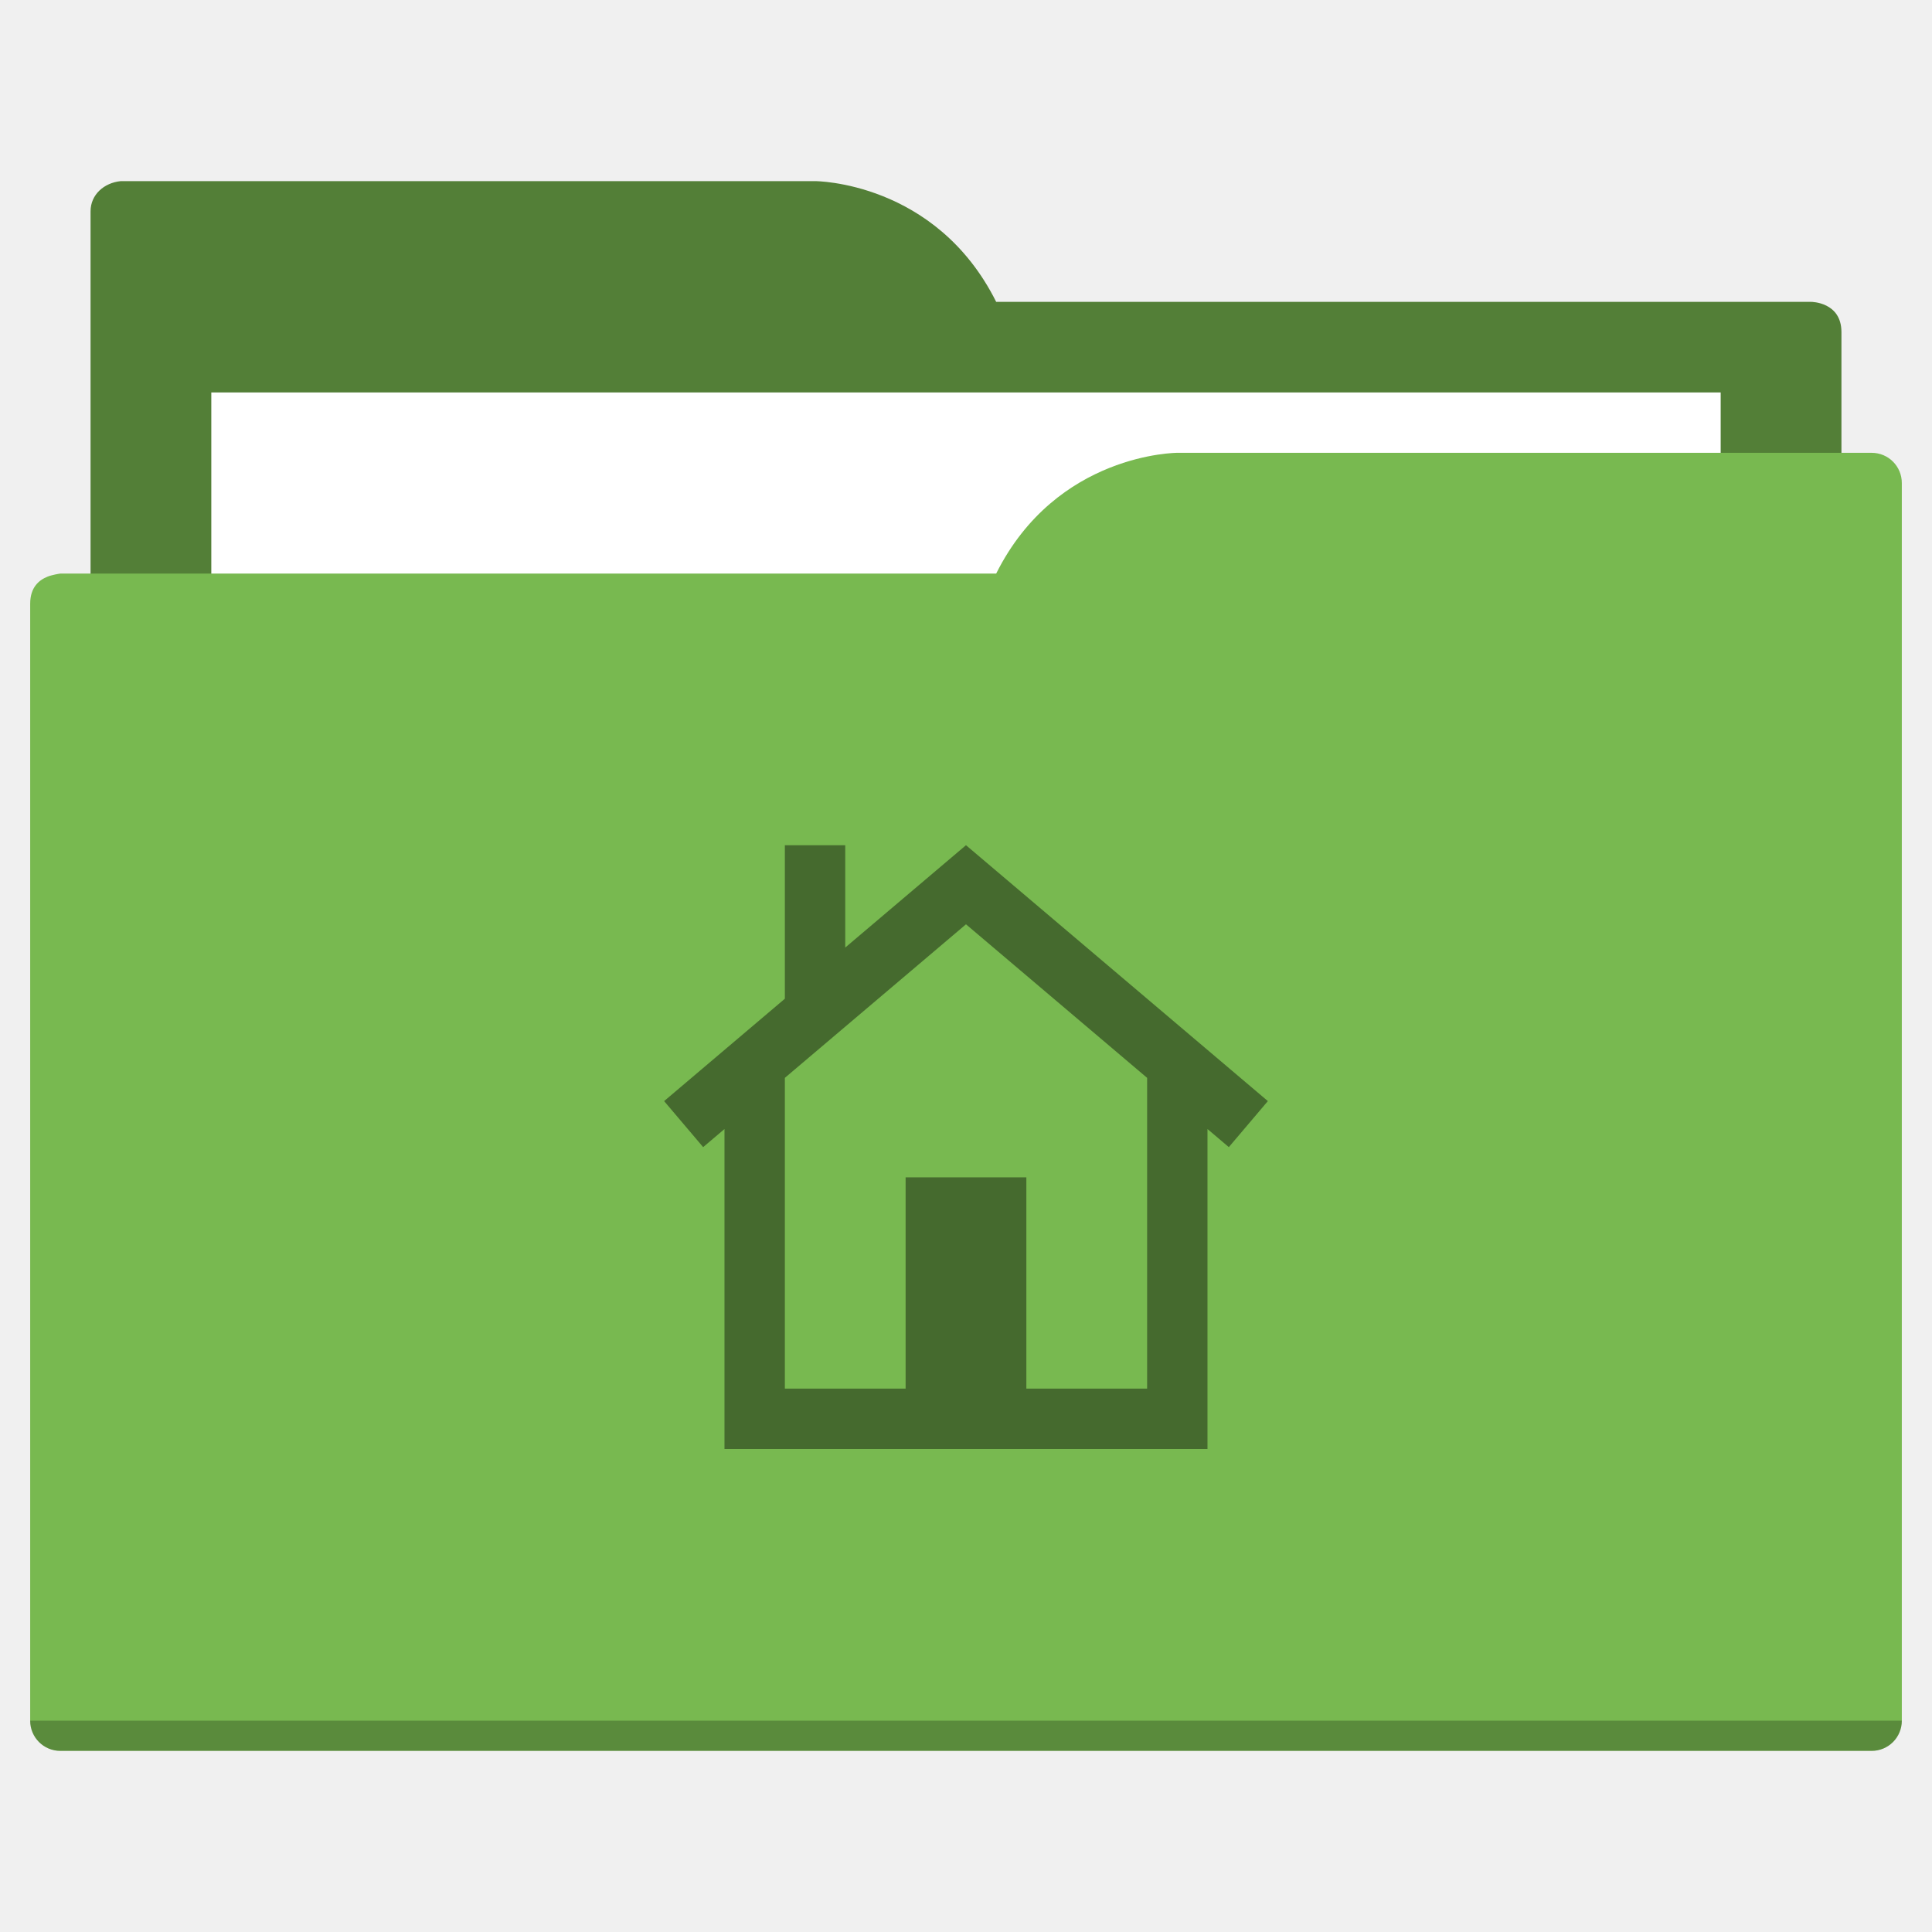
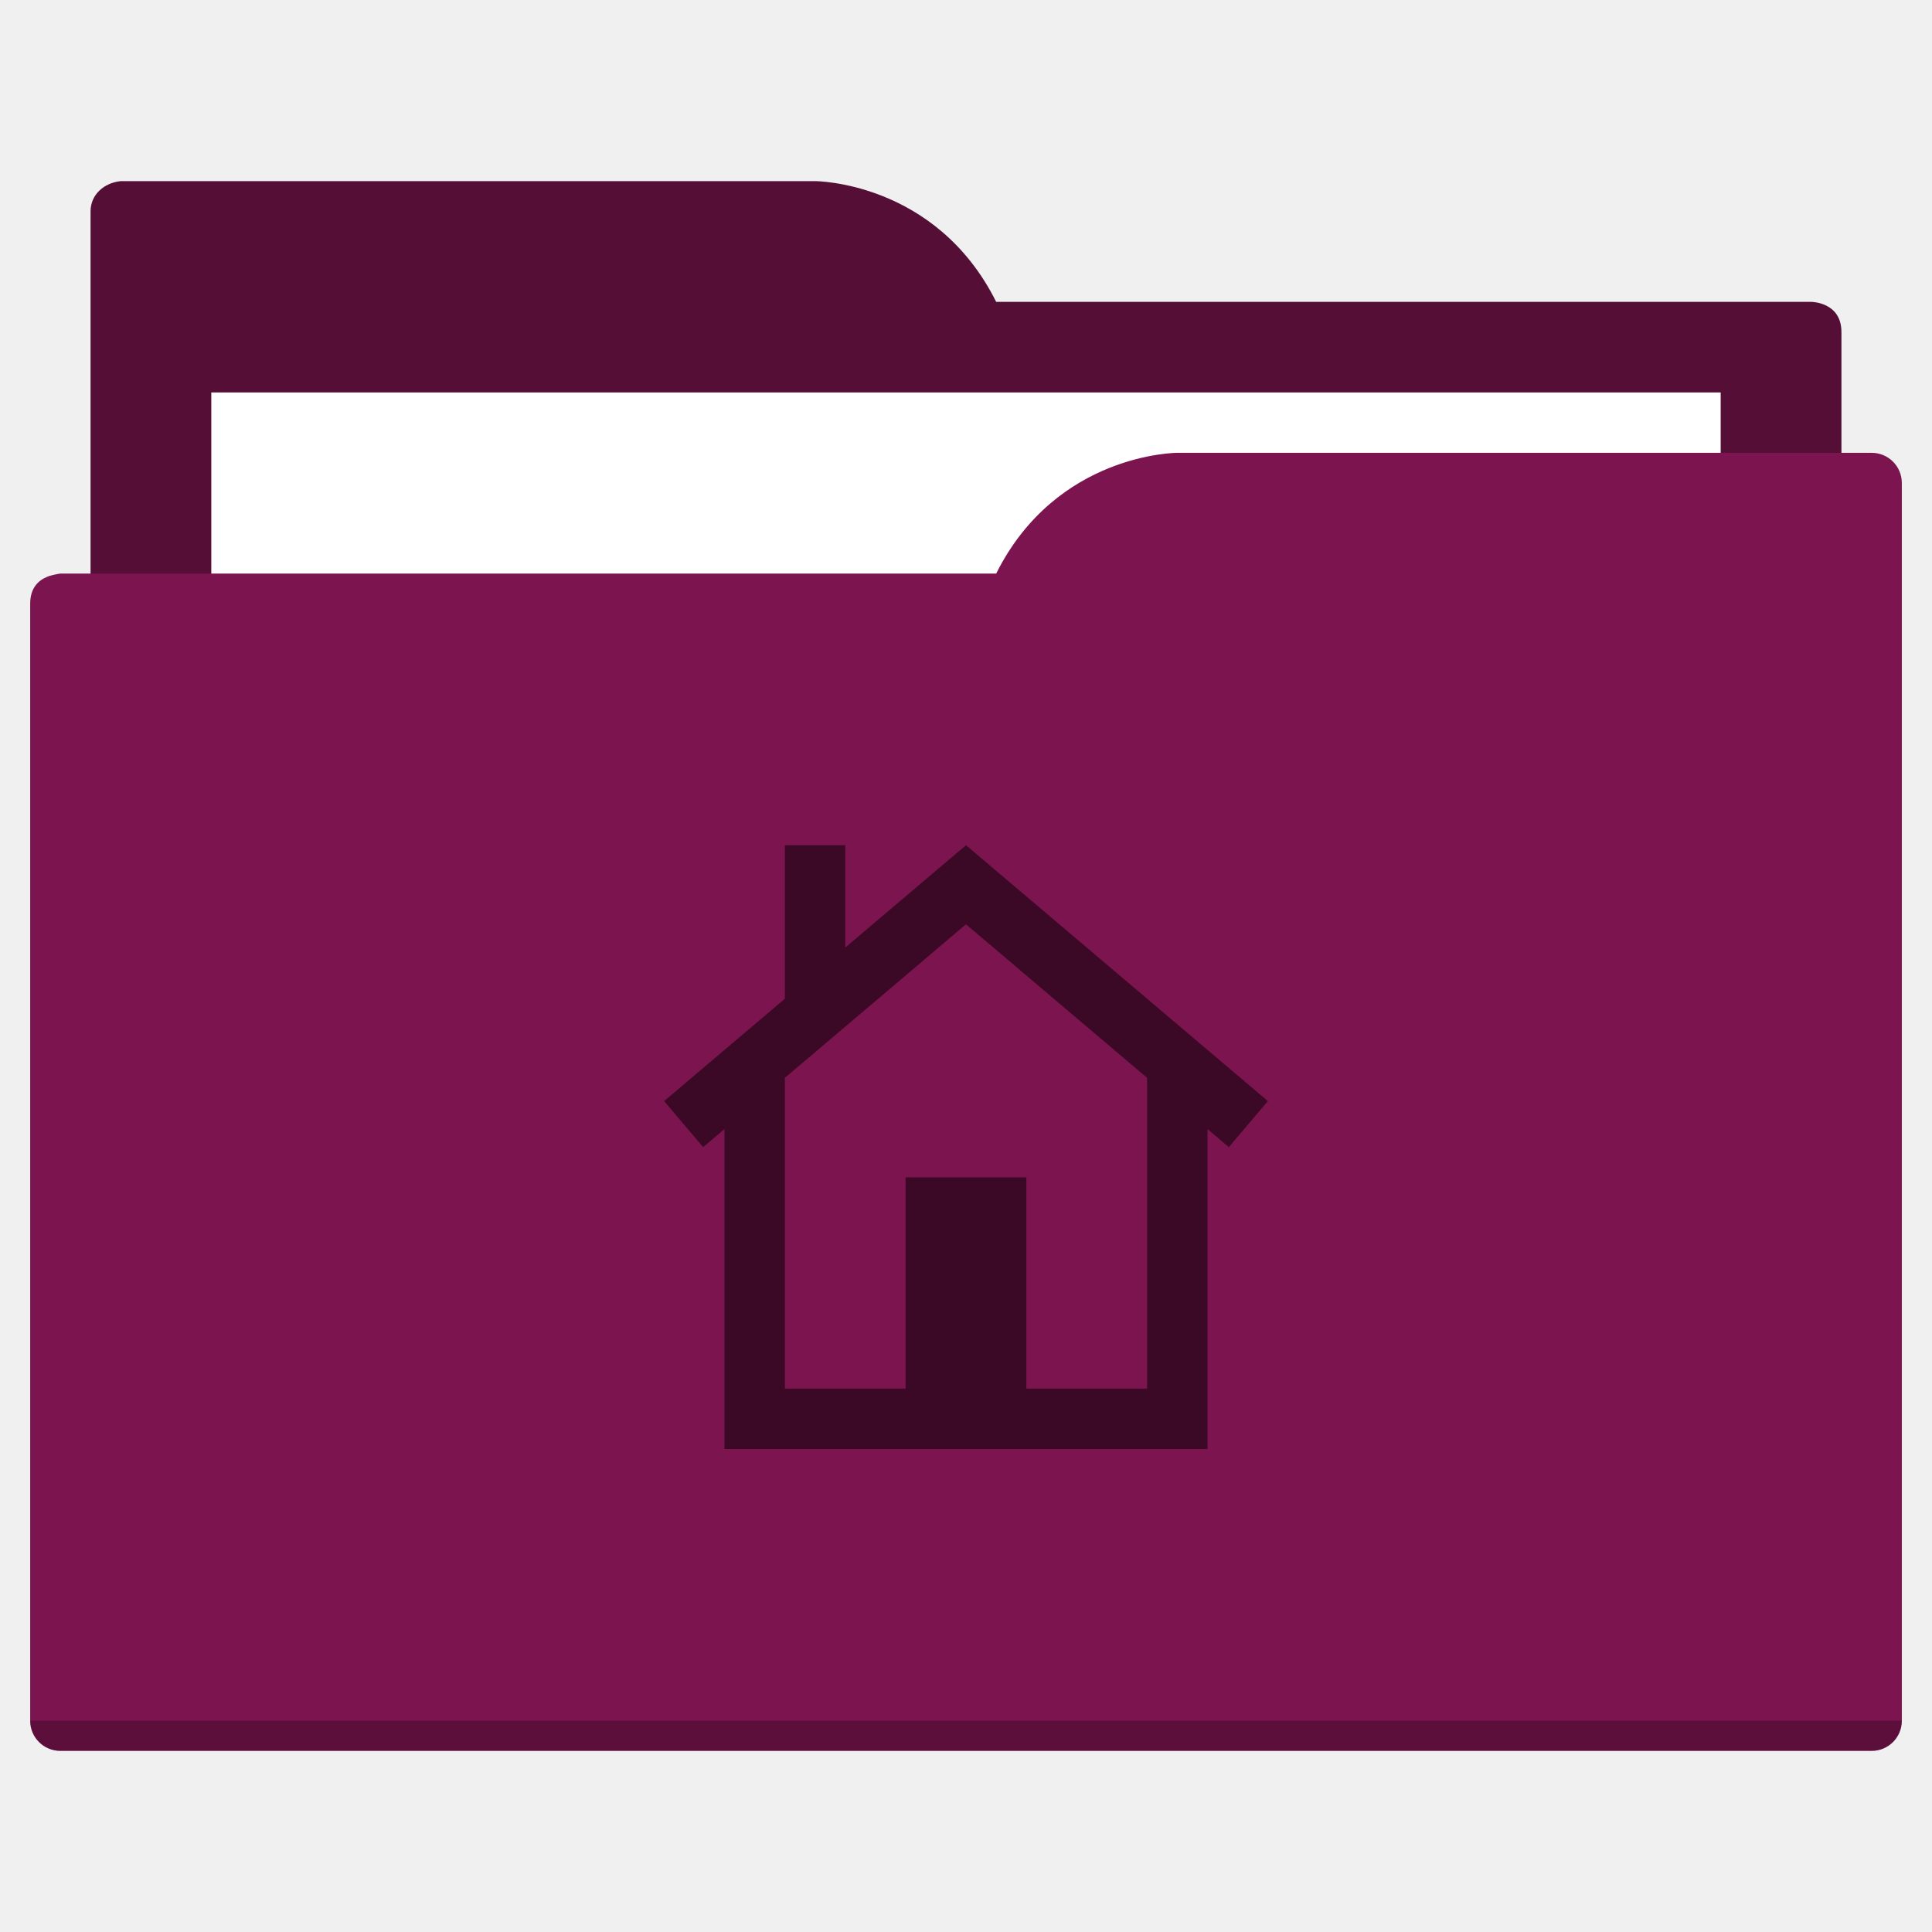
<svg xmlns="http://www.w3.org/2000/svg" width="64" height="64" id="svg5453" version="1.1" viewBox="0 0 64 64">
  <defs id="defs5455" />
  <g id="layer1" transform="translate(-384.5714,-483.798)">
-     <path style="fill:#537f37;fill-opacity:1;fill-rule:evenodd;stroke:none;stroke-width:1px;stroke-linecap:butt;stroke-linejoin:miter;stroke-opacity:1" d="M 4 6 C 3.449 6.055 3 6.446 3 7 L 3 9 L 3 49 L 61 49 L 61 14 L 61 13 L 61 11 C 61 10 60 10 60 10 L 58 10 L 37 10 L 33 10 C 31 6 27 6 27 6 L 5 6 L 4 6 z " transform="translate(384.5714,483.798)" id="folderTab-3" />
+     <path style="fill:#550e36;fill-opacity:1;fill-rule:evenodd;stroke:none;stroke-width:1px;stroke-linecap:butt;stroke-linejoin:miter;stroke-opacity:1" d="M 4 6 C 3.449 6.055 3 6.446 3 7 L 3 9 L 3 49 L 61 49 L 61 14 L 61 13 L 61 11 C 61 10 60 10 60 10 L 58 10 L 37 10 L 33 10 C 31 6 27 6 27 6 L 5 6 L 4 6 z " transform="translate(384.5714,483.798)" id="folderTab-3" />
    <path style="color:#000000;text-decoration:none;text-decoration-line:none;text-decoration-style:solid;text-decoration-color:#000000;white-space:normal;clip-rule:nonzero;display:inline;overflow:visible;visibility:visible;opacity:1;isolation:auto;mix-blend-mode:normal;color-interpolation:sRGB;color-interpolation-filters:linearRGB;solid-color:#000000;solid-opacity:1;fill:#ffffff;fill-opacity:1;fill-rule:nonzero;stroke:none;stroke-width:1;stroke-linecap:butt;stroke-linejoin:miter;stroke-miterlimit:4;stroke-dasharray:none;stroke-dashoffset:0;stroke-opacity:1;color-rendering:auto;image-rendering:auto;shape-rendering:auto;text-rendering:auto;enable-background:accumulate" d="m 391.571,496.798 50,0 0,32 -50,0 z" id="folderPaper-6" />
-     <path style="fill:#78b950;fill-opacity:1;fill-rule:evenodd;stroke:none;stroke-width:1px;stroke-linecap:butt;stroke-linejoin:miter;stroke-opacity:1" d="M 39 15 C 39 15 35 15 33 19 L 29 19 L 4 19 L 2 19 C 2 19 1.868 19.017 1.711 19.059 C 1.665 19.073 1.619 19.081 1.576 19.102 C 1.302 19.211 1 19.445 1 20 L 1 22 L 1 23 L 1 57 C 1 57.554 1.446 58 2 58 L 62 58 C 62.554 58 63 57.554 63 57 L 63 18 L 63 16 C 63 15.446 62.554 15 62 15 L 61 15 L 39 15 z " transform="translate(384.5714,483.798)" id="folderFront-2" />
+     <path style="fill:#7c144f;fill-opacity:1;fill-rule:evenodd;stroke:none;stroke-width:1px;stroke-linecap:butt;stroke-linejoin:miter;stroke-opacity:1" d="M 39 15 C 39 15 35 15 33 19 L 29 19 L 4 19 L 2 19 C 2 19 1.868 19.017 1.711 19.059 C 1.665 19.073 1.619 19.081 1.576 19.102 C 1.302 19.211 1 19.445 1 20 L 1 22 L 1 23 L 1 57 C 1 57.554 1.446 58 2 58 L 62 58 C 62.554 58 63 57.554 63 57 L 63 18 L 63 16 C 63 15.446 62.554 15 62 15 L 61 15 L 39 15 z " transform="translate(384.5714,483.798)" id="folderFront-2" />
    <path style="opacity:0.25;fill:#000000;fill-opacity:1;stroke:none" d="m 385.571,540.798 c 0,0.554 0.446,1 1,1 l 60,0 c 0.554,0 1,-0.446 1,-1 z" id="folderShadow-9" />
-     <path style="color:#000000;text-decoration:none;text-decoration-line:none;text-decoration-style:solid;text-decoration-color:#000000;white-space:normal;clip-rule:nonzero;display:inline;overflow:visible;visibility:visible;opacity:1;isolation:auto;mix-blend-mode:normal;color-interpolation:sRGB;color-interpolation-filters:linearRGB;solid-color:#000000;solid-opacity:1;fill:#456a2e;fill-opacity:1;fill-rule:nonzero;stroke:none;stroke-width:1;stroke-linecap:butt;stroke-linejoin:miter;stroke-miterlimit:4;stroke-dasharray:none;stroke-dashoffset:0;stroke-opacity:1;color-rendering:auto;image-rendering:auto;shape-rendering:auto;text-rendering:auto;enable-background:accumulate" d="m 416.573,511.798 9.998,8.475 -1.293,1.525 -8.707,-7.381 -8.707,7.381 -1.293,-1.525 4,-3.391 0,-5.084 2,0 0,3.389 3.998,-3.389 0.002,0 0.002,0 z m 7.998,7 0,11 0,2 -6,0 -4,0 -6,0 0,-2 0,-11 2,0 0,11 4,0 0,-7 4,0 0,7 4,0 0,-11 z" id="folderGlyph" />
-     <rect style="color:#000000;clip-rule:nonzero;display:inline;overflow:visible;visibility:visible;opacity:1;isolation:auto;mix-blend-mode:normal;color-interpolation:sRGB;color-interpolation-filters:linearRGB;solid-color:#000000;solid-opacity:1;fill:#537f37;fill-opacity:1;fill-rule:nonzero;stroke:none;stroke-width:1;stroke-linecap:butt;stroke-linejoin:miter;stroke-miterlimit:4;stroke-dasharray:none;stroke-dashoffset:0;stroke-opacity:1;color-rendering:auto;image-rendering:auto;shape-rendering:auto;text-rendering:auto;enable-background:accumulate" id="rect4157" width="5" height="5" x="377.571" y="483.798" />
-     <rect style="color:#000000;clip-rule:nonzero;display:inline;overflow:visible;visibility:visible;opacity:1;isolation:auto;mix-blend-mode:normal;color-interpolation:sRGB;color-interpolation-filters:linearRGB;solid-color:#000000;solid-opacity:1;fill:#78b950;fill-opacity:1;fill-rule:nonzero;stroke:none;stroke-width:1;stroke-linecap:butt;stroke-linejoin:miter;stroke-miterlimit:4;stroke-dasharray:none;stroke-dashoffset:0;stroke-opacity:1;color-rendering:auto;image-rendering:auto;shape-rendering:auto;text-rendering:auto;enable-background:accumulate" id="rect4157-5" width="5" height="5" x="377.571" y="491.798" />
-     <rect style="color:#000000;clip-rule:nonzero;display:inline;overflow:visible;visibility:visible;opacity:1;isolation:auto;mix-blend-mode:normal;color-interpolation:sRGB;color-interpolation-filters:linearRGB;solid-color:#000000;solid-opacity:1;fill:#456a2e;fill-opacity:1;fill-rule:nonzero;stroke:none;stroke-width:1;stroke-linecap:butt;stroke-linejoin:miter;stroke-miterlimit:4;stroke-dasharray:none;stroke-dashoffset:0;stroke-opacity:1;color-rendering:auto;image-rendering:auto;shape-rendering:auto;text-rendering:auto;enable-background:accumulate" id="rect4157-8" width="5" height="5" x="377.571" y="499.798" />
+     <path style="color:#000000;text-decoration:none;text-decoration-line:none;text-decoration-style:solid;text-decoration-color:#000000;white-space:normal;clip-rule:nonzero;display:inline;overflow:visible;visibility:visible;opacity:1;isolation:auto;mix-blend-mode:normal;color-interpolation:sRGB;color-interpolation-filters:linearRGB;solid-color:#000000;solid-opacity:1;fill:#3b0925;fill-opacity:1;fill-rule:nonzero;stroke:none;stroke-width:1;stroke-linecap:butt;stroke-linejoin:miter;stroke-miterlimit:4;stroke-dasharray:none;stroke-dashoffset:0;stroke-opacity:1;color-rendering:auto;image-rendering:auto;shape-rendering:auto;text-rendering:auto;enable-background:accumulate" d="m 416.573,511.798 9.998,8.475 -1.293,1.525 -8.707,-7.381 -8.707,7.381 -1.293,-1.525 4,-3.391 0,-5.084 2,0 0,3.389 3.998,-3.389 0.002,0 0.002,0 z m 7.998,7 0,11 0,2 -6,0 -4,0 -6,0 0,-2 0,-11 2,0 0,11 4,0 0,-7 4,0 0,7 4,0 0,-11 z" id="folderGlyph" />
+     <rect style="color:#000000;clip-rule:nonzero;display:inline;overflow:visible;visibility:visible;opacity:1;isolation:auto;mix-blend-mode:normal;color-interpolation:sRGB;color-interpolation-filters:linearRGB;solid-color:#000000;solid-opacity:1;fill:#550e36;fill-opacity:1;fill-rule:nonzero;stroke:none;stroke-width:1;stroke-linecap:butt;stroke-linejoin:miter;stroke-miterlimit:4;stroke-dasharray:none;stroke-dashoffset:0;stroke-opacity:1;color-rendering:auto;image-rendering:auto;shape-rendering:auto;text-rendering:auto;enable-background:accumulate" id="rect4157" width="5" height="5" x="377.571" y="483.798" />
+     <rect style="color:#000000;clip-rule:nonzero;display:inline;overflow:visible;visibility:visible;opacity:1;isolation:auto;mix-blend-mode:normal;color-interpolation:sRGB;color-interpolation-filters:linearRGB;solid-color:#000000;solid-opacity:1;fill:#7c144f;fill-opacity:1;fill-rule:nonzero;stroke:none;stroke-width:1;stroke-linecap:butt;stroke-linejoin:miter;stroke-miterlimit:4;stroke-dasharray:none;stroke-dashoffset:0;stroke-opacity:1;color-rendering:auto;image-rendering:auto;shape-rendering:auto;text-rendering:auto;enable-background:accumulate" id="rect4157-5" width="5" height="5" x="377.571" y="491.798" />
+     <rect style="color:#000000;clip-rule:nonzero;display:inline;overflow:visible;visibility:visible;opacity:1;isolation:auto;mix-blend-mode:normal;color-interpolation:sRGB;color-interpolation-filters:linearRGB;solid-color:#000000;solid-opacity:1;fill:#3b0925;fill-opacity:1;fill-rule:nonzero;stroke:none;stroke-width:1;stroke-linecap:butt;stroke-linejoin:miter;stroke-miterlimit:4;stroke-dasharray:none;stroke-dashoffset:0;stroke-opacity:1;color-rendering:auto;image-rendering:auto;shape-rendering:auto;text-rendering:auto;enable-background:accumulate" id="rect4157-8" width="5" height="5" x="377.571" y="499.798" />
  </g>
</svg>
